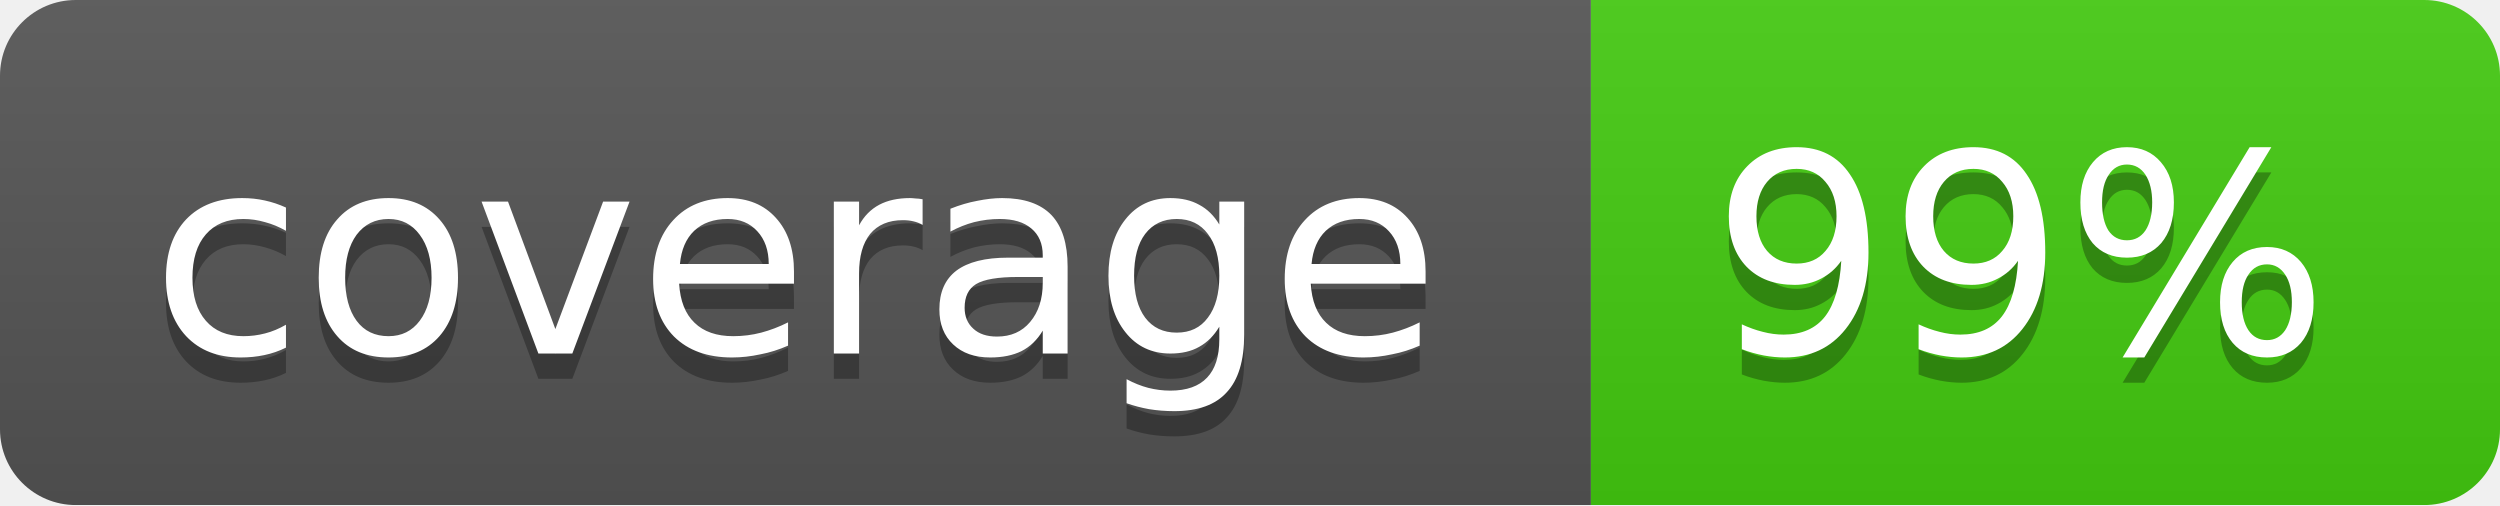
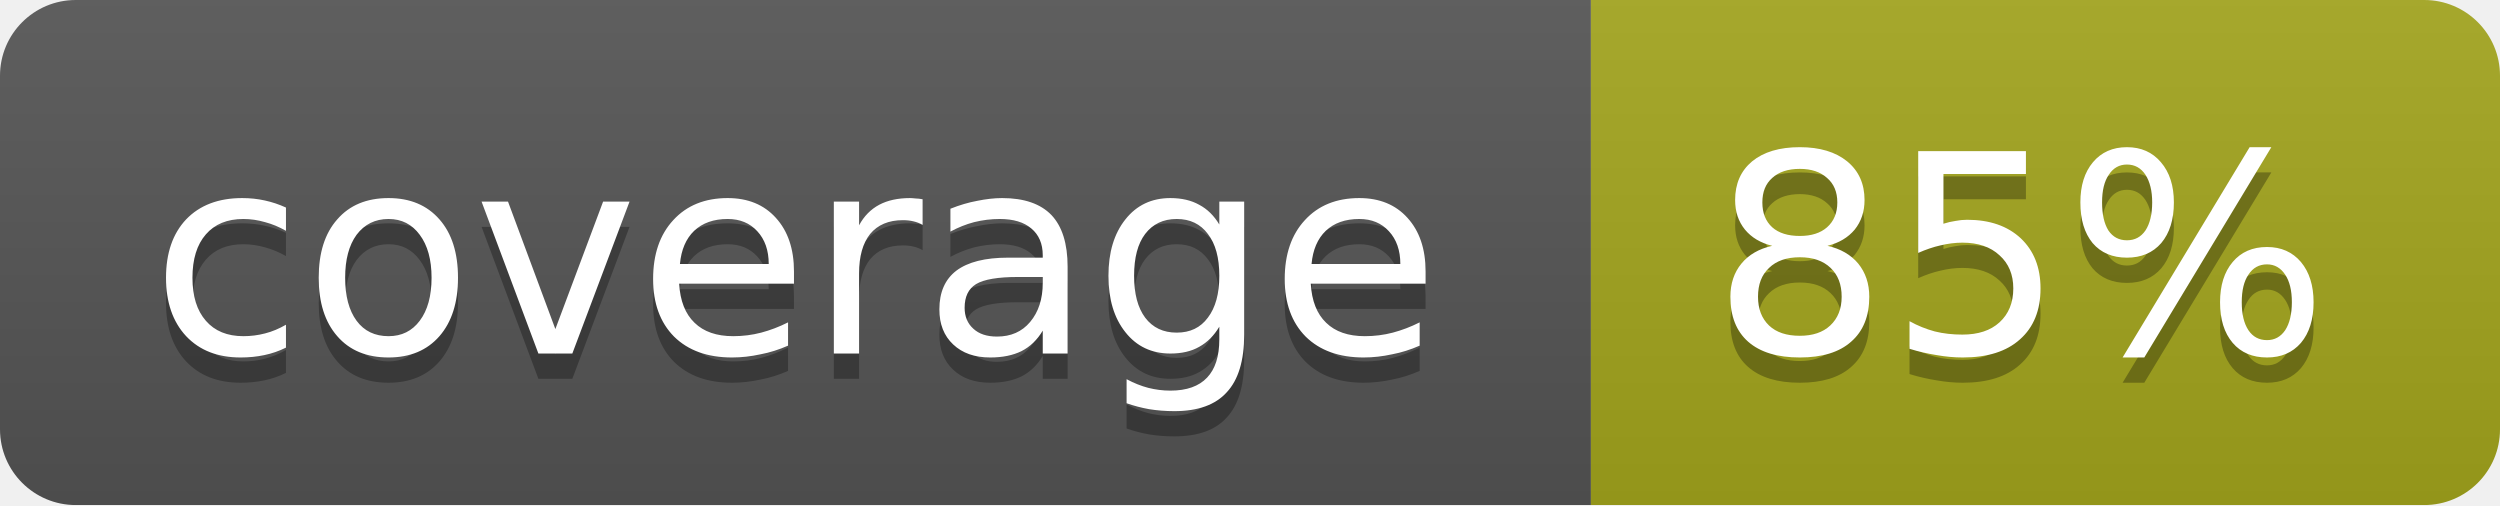
<svg xmlns="http://www.w3.org/2000/svg" width="99" height="20">
  <linearGradient id="b" x2="0" y2="100%">
    <stop offset="0" stop-color="#bbb" stop-opacity=".1" />
    <stop offset="1" stop-opacity=".1" />
  </linearGradient>
  <mask id="a">
    <rect width="99" height="20" rx="3" fill="#fff" />
  </mask>
  <g mask="url(#a)">
    <path fill="#555" d="M0 0h63v20H0z" />
-     <path fill="#4c1" d="M63 0h36v20H63z" />
+     <path fill="#a4a61d" d="M63 0h36v20H63z" />
    <path fill="url(#b)" d="M0 0h99v20H0z" />
  </g>
  <g fill="#fff" text-anchor="middle" font-family="DejaVu Sans,Verdana,Geneva,sans-serif" font-size="11">
    <text x="31.5" y="15" fill="#010101" fill-opacity=".3">coverage</text>
    <text x="31.5" y="14">coverage</text>
-     <text x="80" y="15" fill="#010101" fill-opacity=".3">99%</text>
-     <text x="80" y="14">99%</text>
+     <text x="80" y="15" fill="#010101" fill-opacity=".3">85%</text>
+     <text x="80" y="14">85%</text>
  </g>
</svg>
